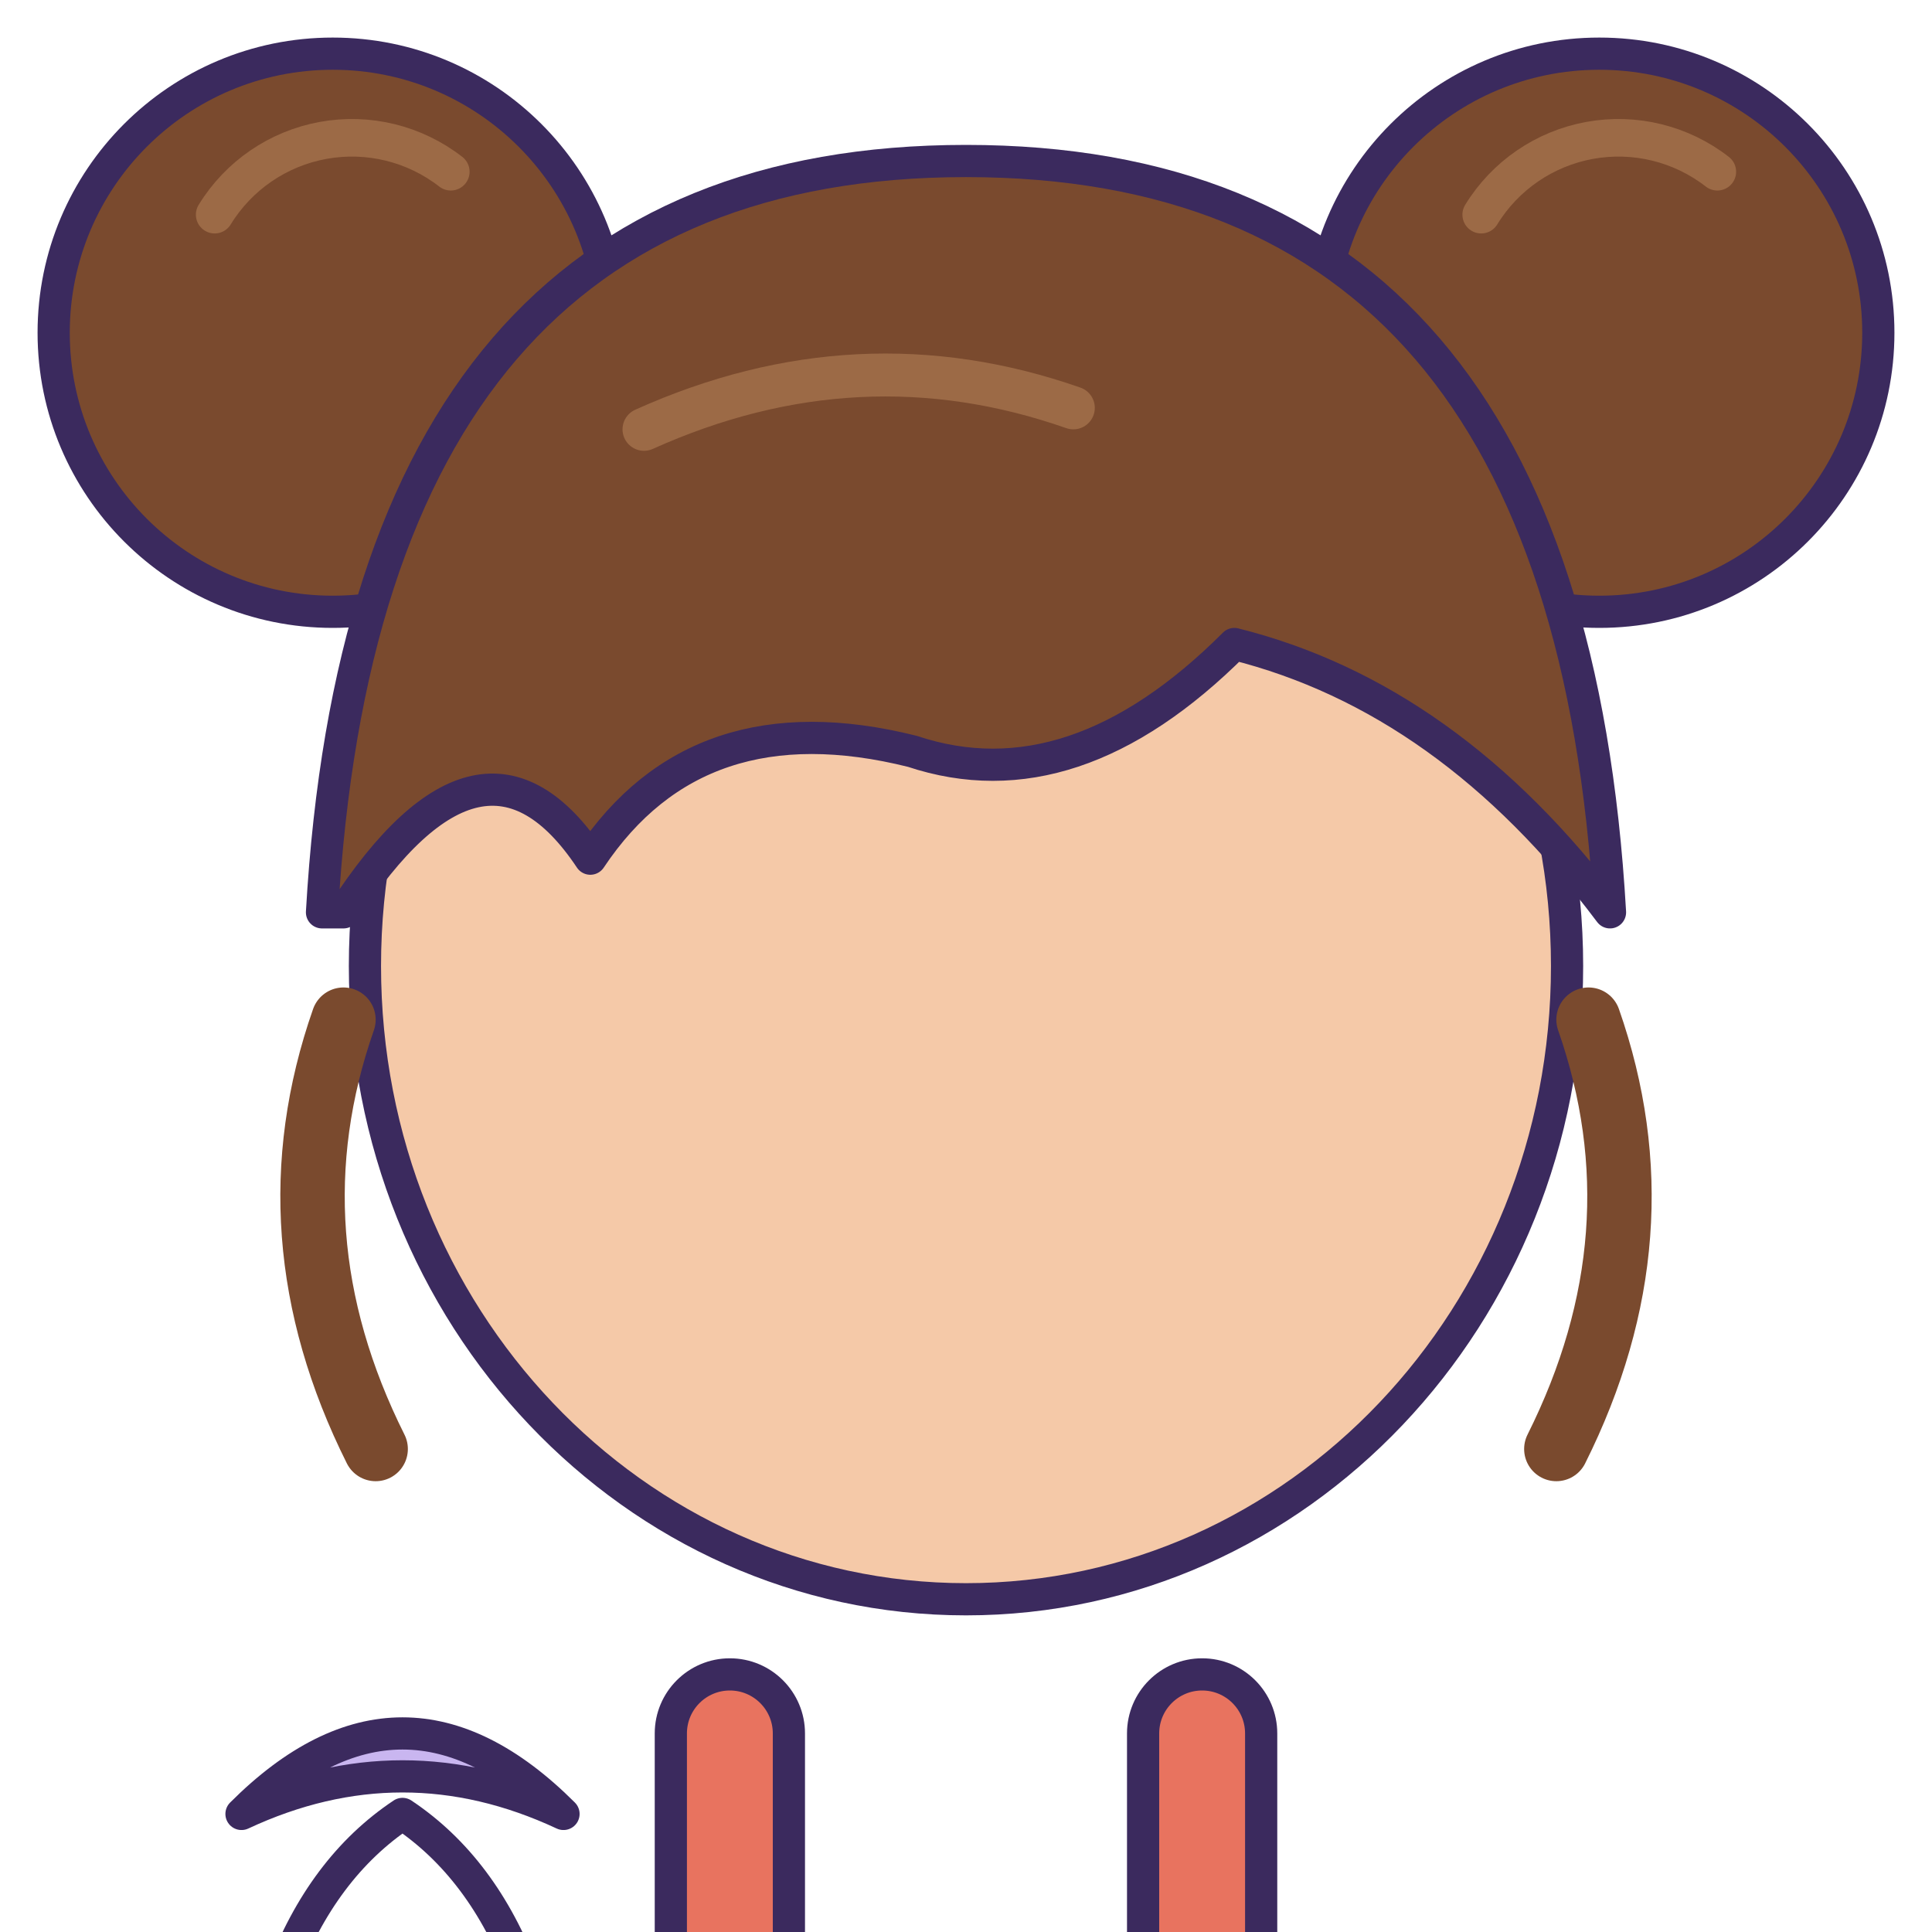
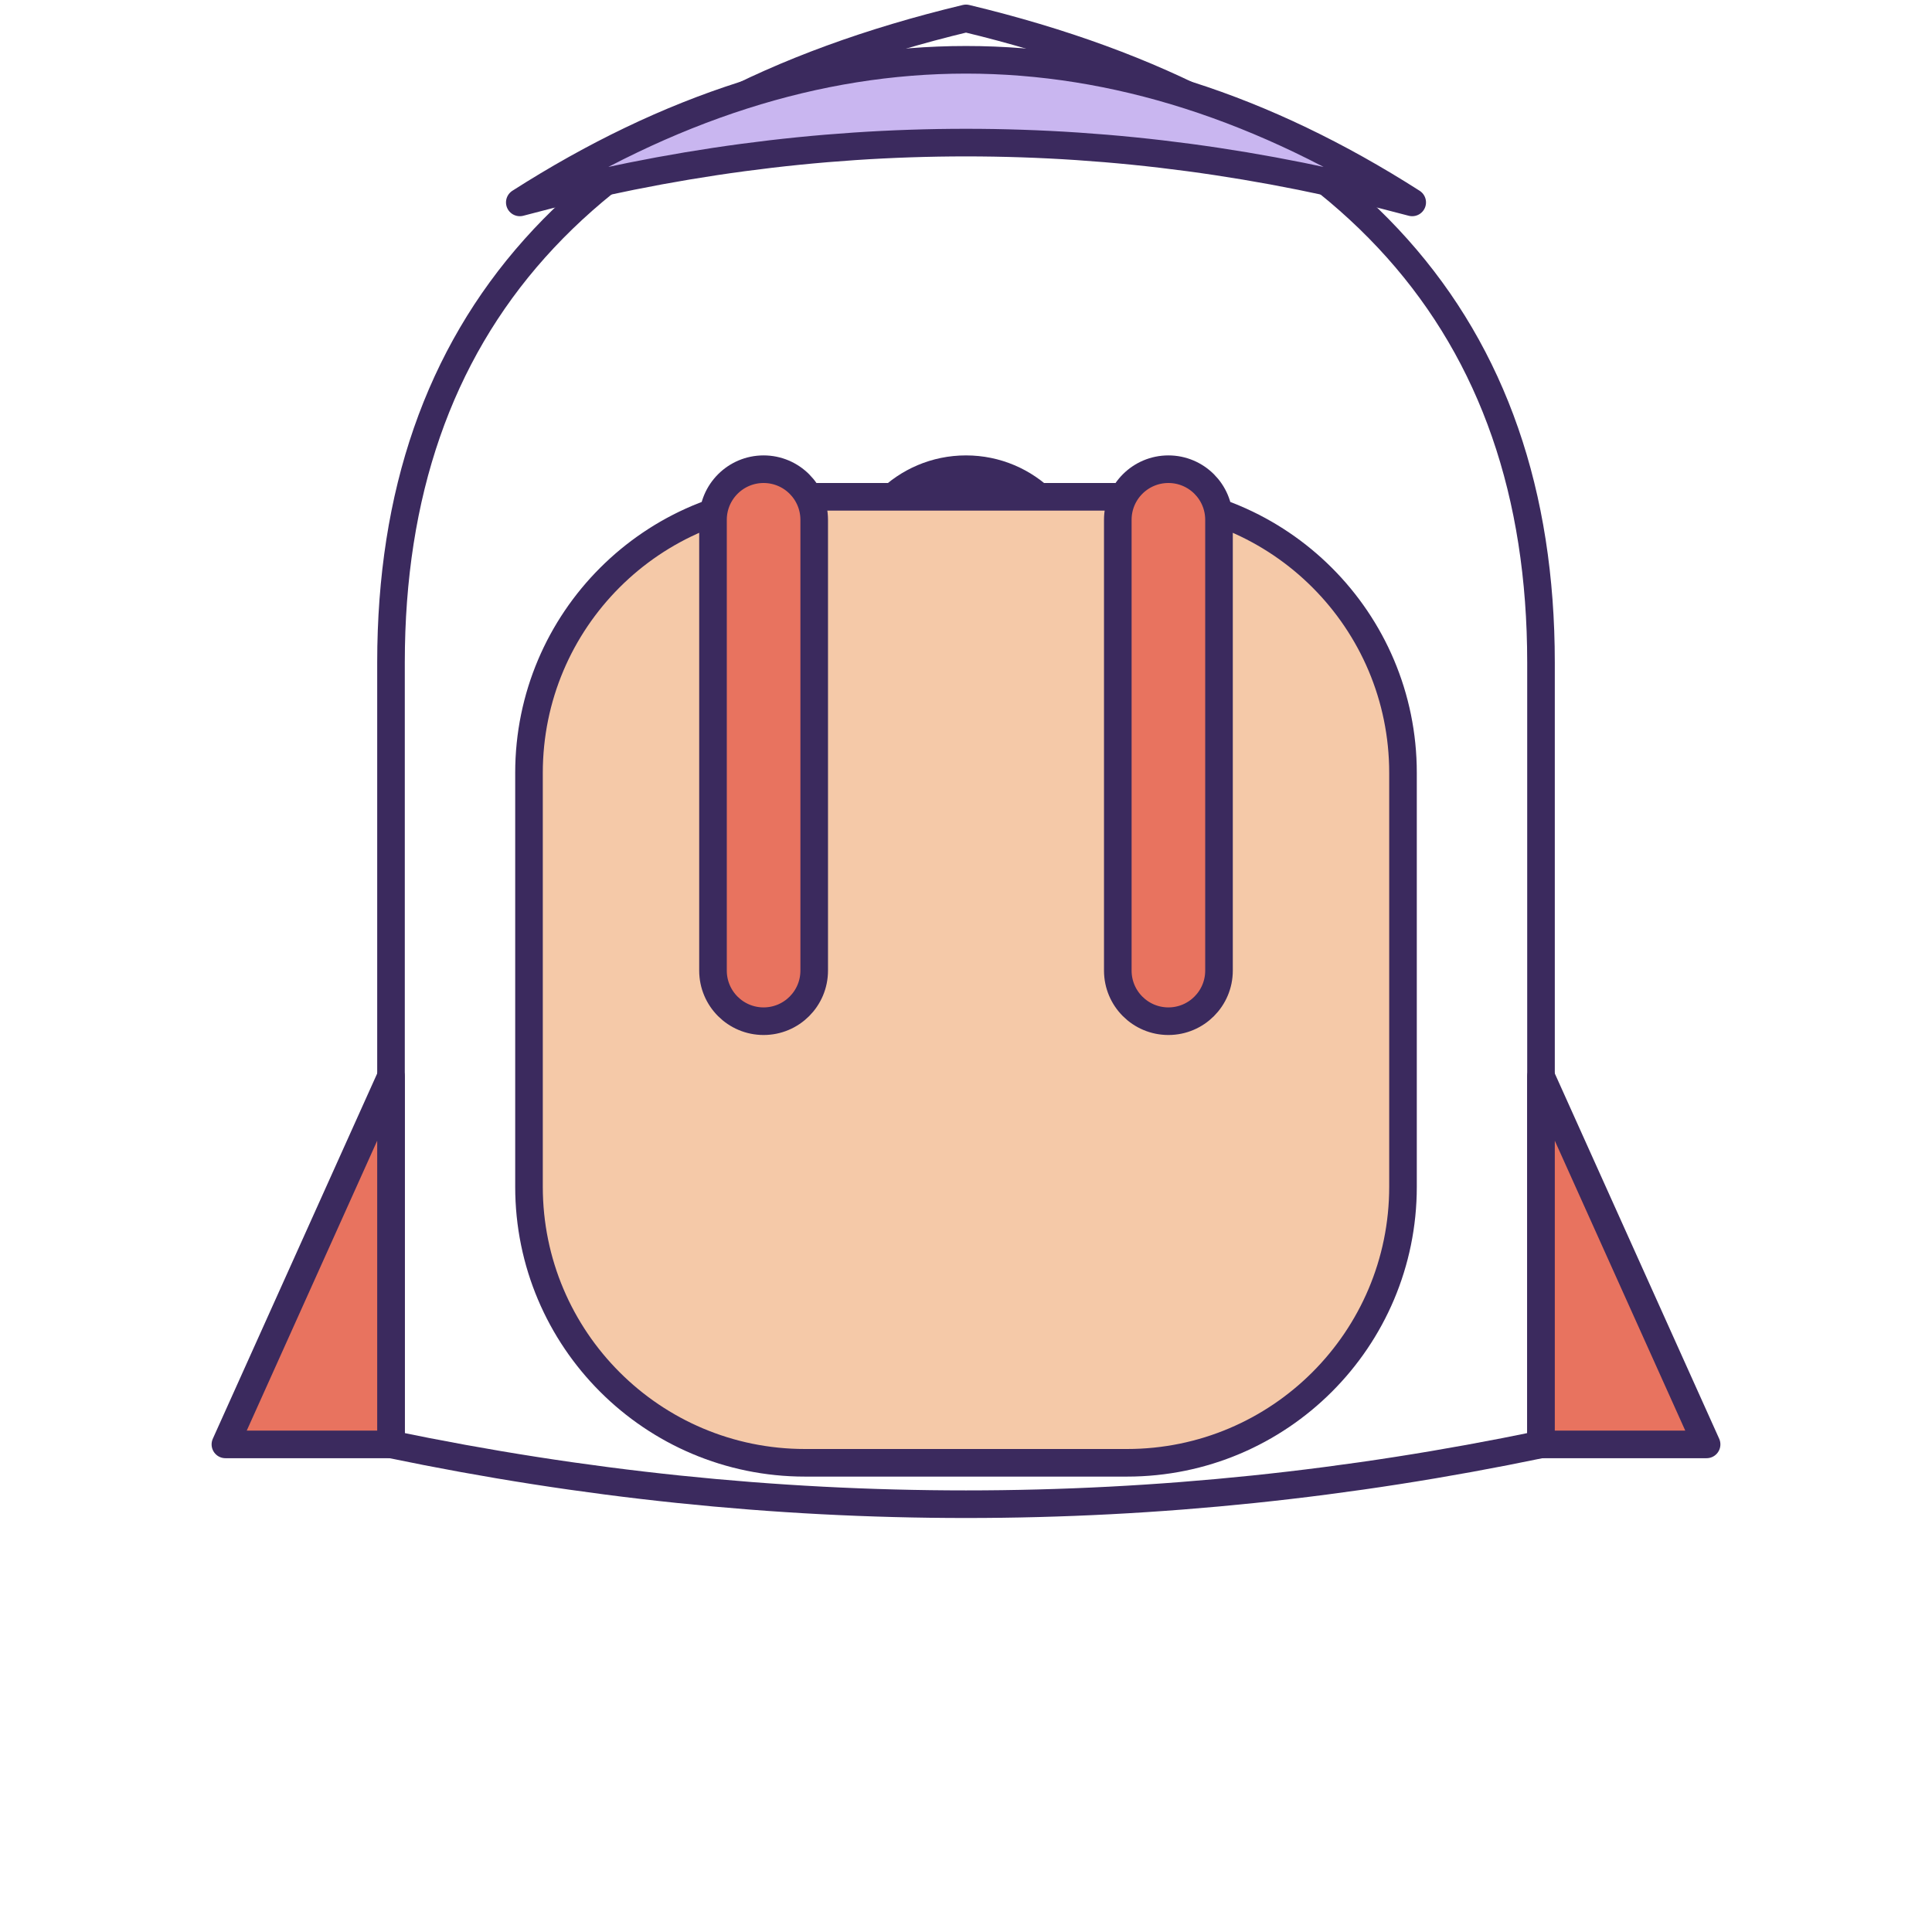
- <svg xmlns="http://www.w3.org/2000/svg" viewBox="120 20 360 360" width="360" height="360" role="img" aria-label="Rocket backpack">
-   <rect x="120" y="20" width="360" height="360" fill="#FFFFFF" />
-   <ellipse cx="300" cy="200" rx="112" ry="118" fill="#F5C9A8" stroke="#3B2A5E" stroke-width="6" stroke-linejoin="round" stroke-linecap="round" />
-   <circle cx="182" cy="82" r="52" fill="#7A4A2E" stroke="#3B2A5E" stroke-width="6" stroke-linejoin="round" stroke-linecap="round" />
-   <circle cx="418" cy="82" r="52" fill="#7A4A2E" stroke="#3B2A5E" stroke-width="6" stroke-linejoin="round" stroke-linecap="round" />
-   <path d="M160 60 a 30 30 0 0 1 44 -8" stroke="#9C6A46" stroke-width="7" fill="none" stroke-linecap="round" />
-   <path d="M396 60 a 30 30 0 0 1 44 -8" stroke="#9C6A46" stroke-width="7" fill="none" stroke-linecap="round" />
-   <path d="M180 190 q 8 -140 120 -140 q 112 0 120 140 q -30 -40 -70 -50 q -30 30 -60 20 q -40 -10 -60 20 q -20 -30 -46 10 z" fill="#7A4A2E" stroke="#3B2A5E" stroke-width="6" stroke-linejoin="round" stroke-linecap="round" />
-   <path d="M240 100 q 40 -18 80 -4" stroke="#9C6A46" stroke-width="8" stroke-linecap="round" fill="none" />
-   <path d="M184 210 q -14 40 6 80" stroke="#7A4A2E" stroke-width="12" stroke-linecap="round" fill="none" />
-   <path d="M416 210 q 14 40 -6 80" stroke="#7A4A2E" stroke-width="12" stroke-linecap="round" fill="none" />
+ <svg xmlns="http://www.w3.org/2000/svg" viewBox="90 230 420 420" width="420" height="420" role="img" aria-label="Rocket backpack">
+   <rect x="90" y="230" width="420" height="420" fill="#FFFFFF" />
+   <g transform="translate(175 264)">
+     <path d="M0 110 q 0 -110 125 -140 q 125 30 125 140 v 170 q -125 26 -250 0 z" fill="#FFFFFF" stroke="#3B2A5E" stroke-width="6" stroke-linejoin="round" stroke-linecap="round" />
+     <path d="M-36 280 l 36 -80 v 80 z" fill="#E8735F" stroke="#3B2A5E" stroke-width="6" stroke-linejoin="round" stroke-linecap="round" />
+     <path d="M286 280 l -36 -80 v 80 z" fill="#E8735F" stroke="#3B2A5E" stroke-width="6" stroke-linejoin="round" stroke-linecap="round" />
+     <path d="M28 10 q 97 -62 194 0 q -97 -26 -194 0 z" fill="#C9B6F0" stroke="#3B2A5E" stroke-width="6" stroke-linejoin="round" stroke-linecap="round" />
+     <circle cx="125" cy="92" r="24" fill="#4C7DE0" stroke="#3B2A5E" stroke-width="6" stroke-linejoin="round" stroke-linecap="round" />
+   </g>
+   <rect x="205" y="338" width="190" height="210" rx="60" fill="#F5C9A8" stroke="#3B2A5E" stroke-width="6" stroke-linejoin="round" stroke-linecap="round" />
  <rect x="245" y="332" width="22" height="120" rx="11" fill="#E8735F" stroke="#3B2A5E" stroke-width="6" stroke-linejoin="round" stroke-linecap="round" />
  <rect x="333" y="332" width="22" height="120" rx="11" fill="#E8735F" stroke="#3B2A5E" stroke-width="6" stroke-linejoin="round" stroke-linecap="round" />
-   <g transform="translate(165 378)">
-     <path d="M0 60 q 0 -60 30 -80 q 30 20 30 80 v 60 h -60 z" fill="#FFFFFF" stroke="#3B2A5E" stroke-width="6" stroke-linejoin="round" stroke-linecap="round" />
-     <path d="M-14 130 l 14 -30 v 30 z" fill="#E8735F" stroke="#3B2A5E" stroke-width="6" stroke-linejoin="round" stroke-linecap="round" />
-     <path d="M74 130 l -14 -30 v 30 z" fill="#E8735F" stroke="#3B2A5E" stroke-width="6" stroke-linejoin="round" stroke-linecap="round" />
-     <path d="M0 -20 q 30 -30 60 0 q -30 -14 -60 0 z" fill="#C9B6F0" stroke="#3B2A5E" stroke-width="6" stroke-linejoin="round" stroke-linecap="round" />
-     <circle cx="30" cy="30" r="12" fill="#4C7DE0" stroke="#3B2A5E" stroke-width="6" stroke-linejoin="round" stroke-linecap="round" />
-   </g>
</svg>
